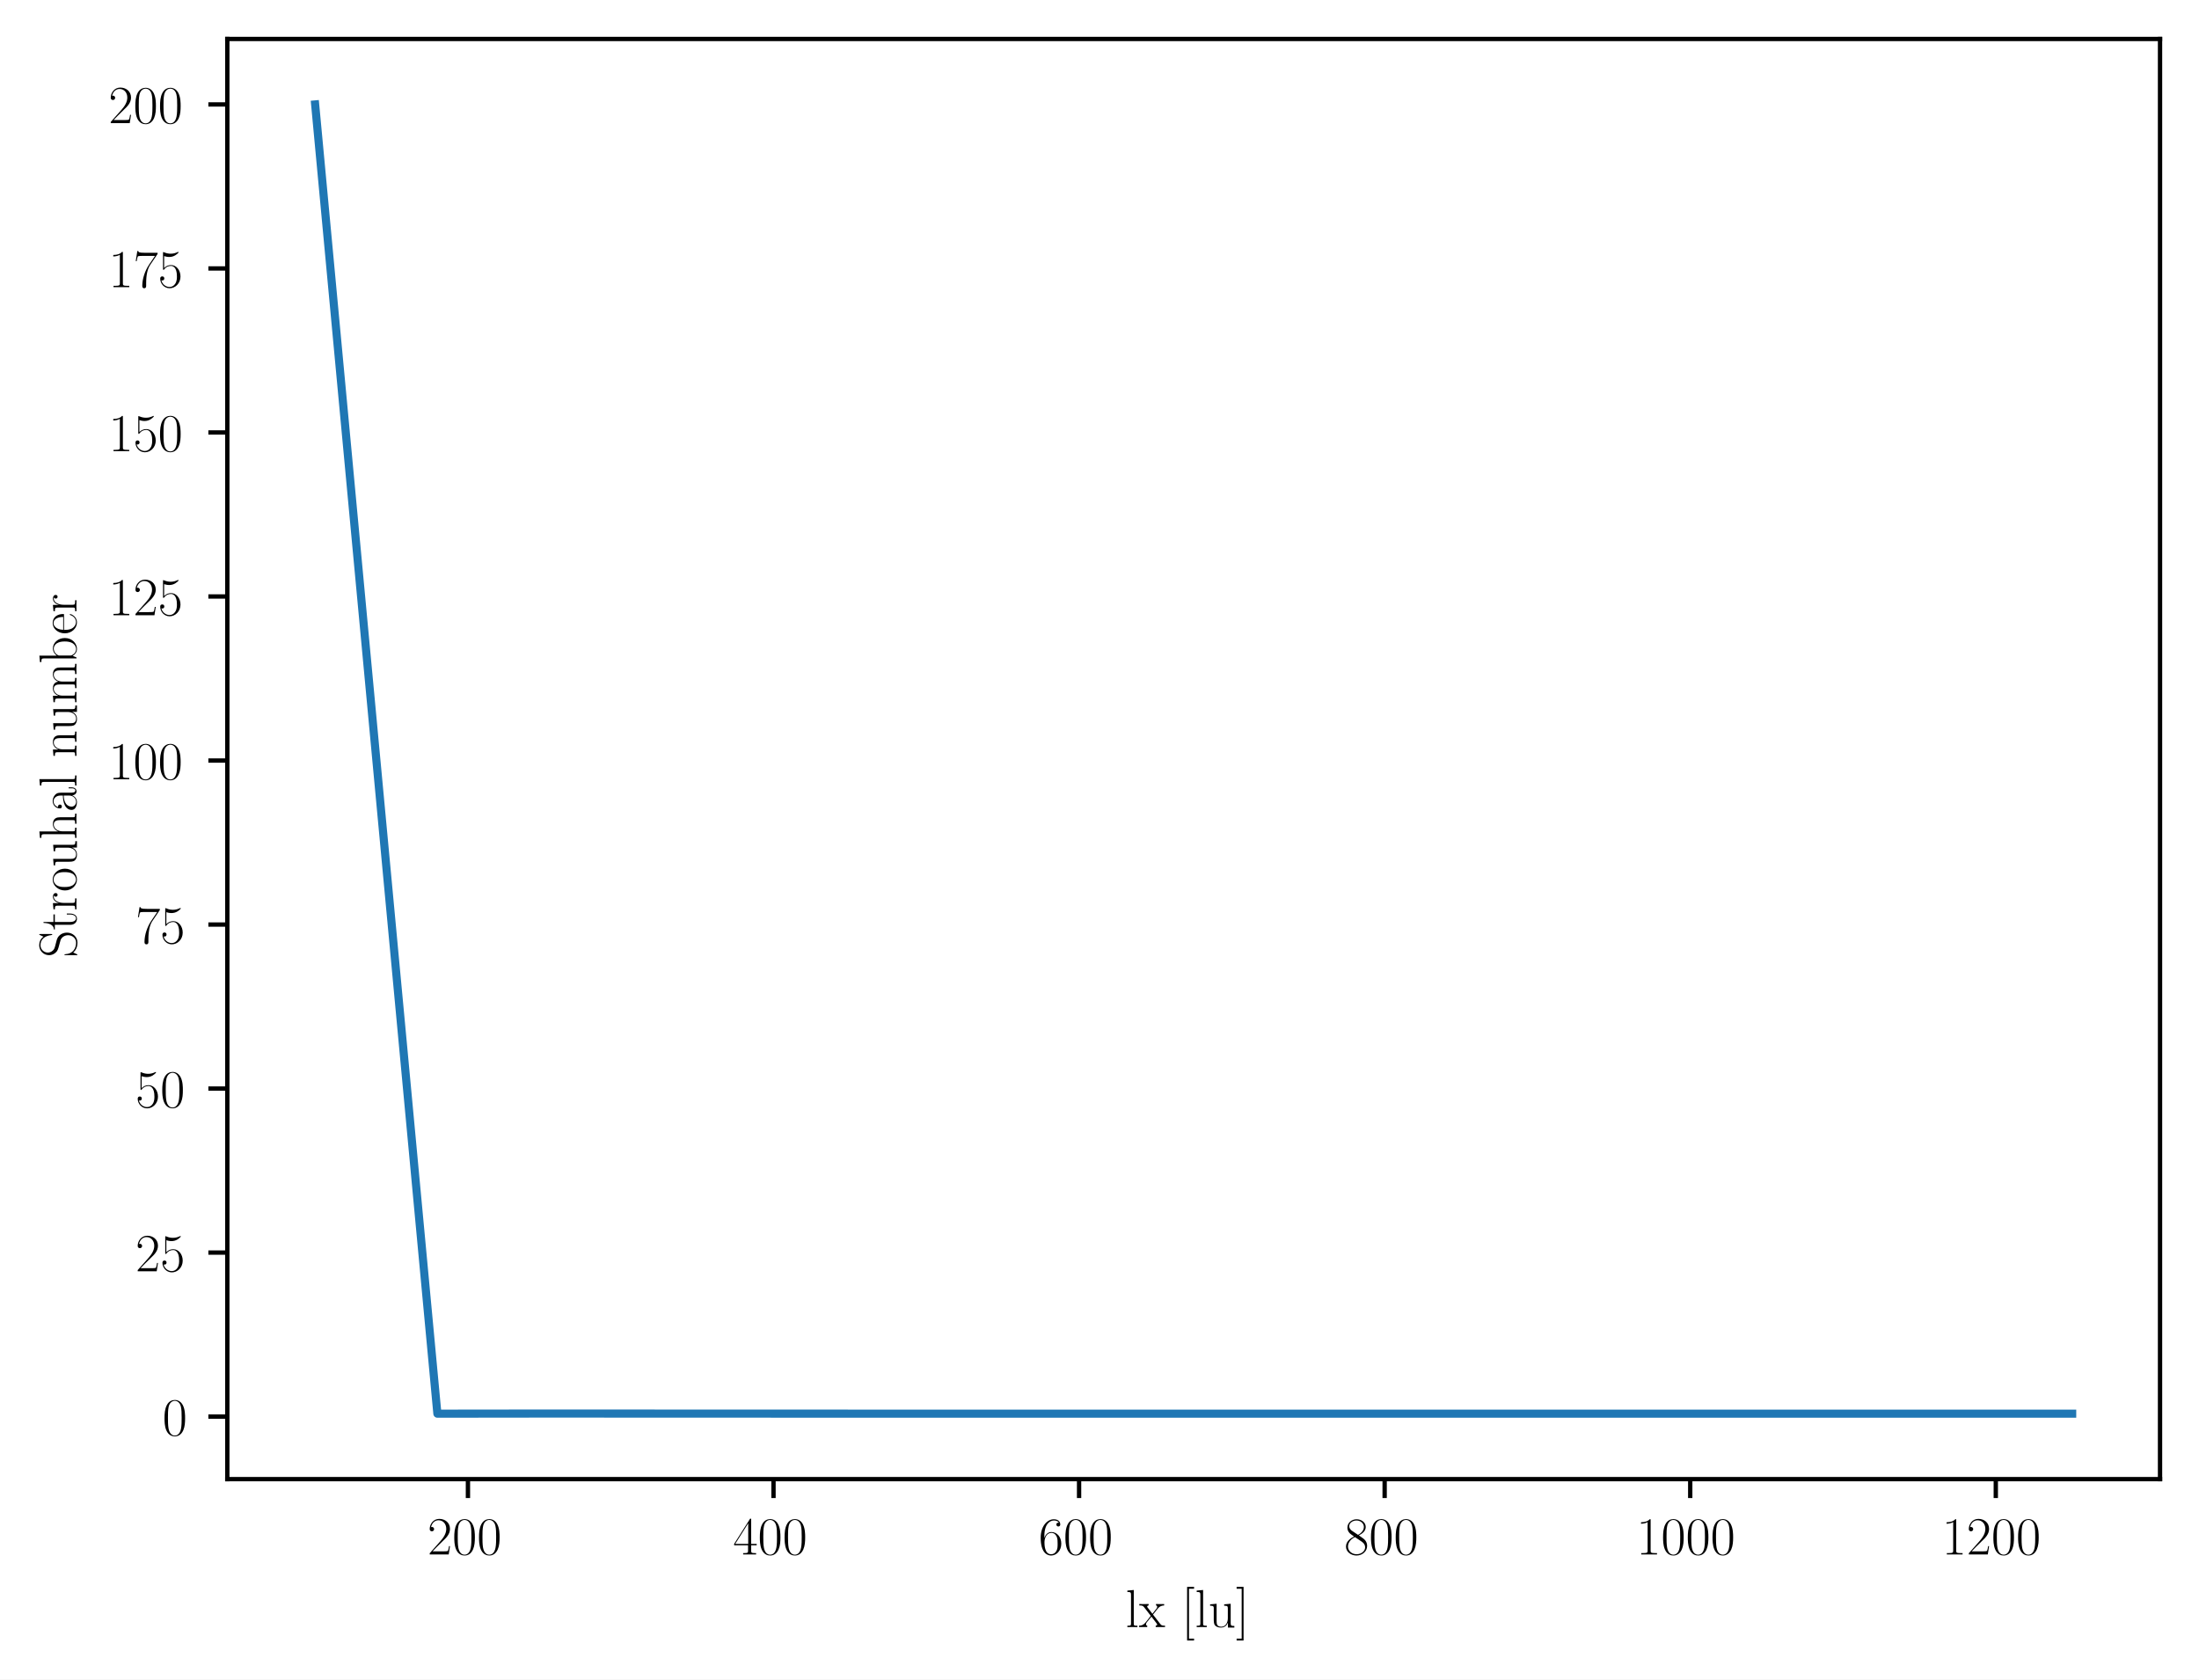
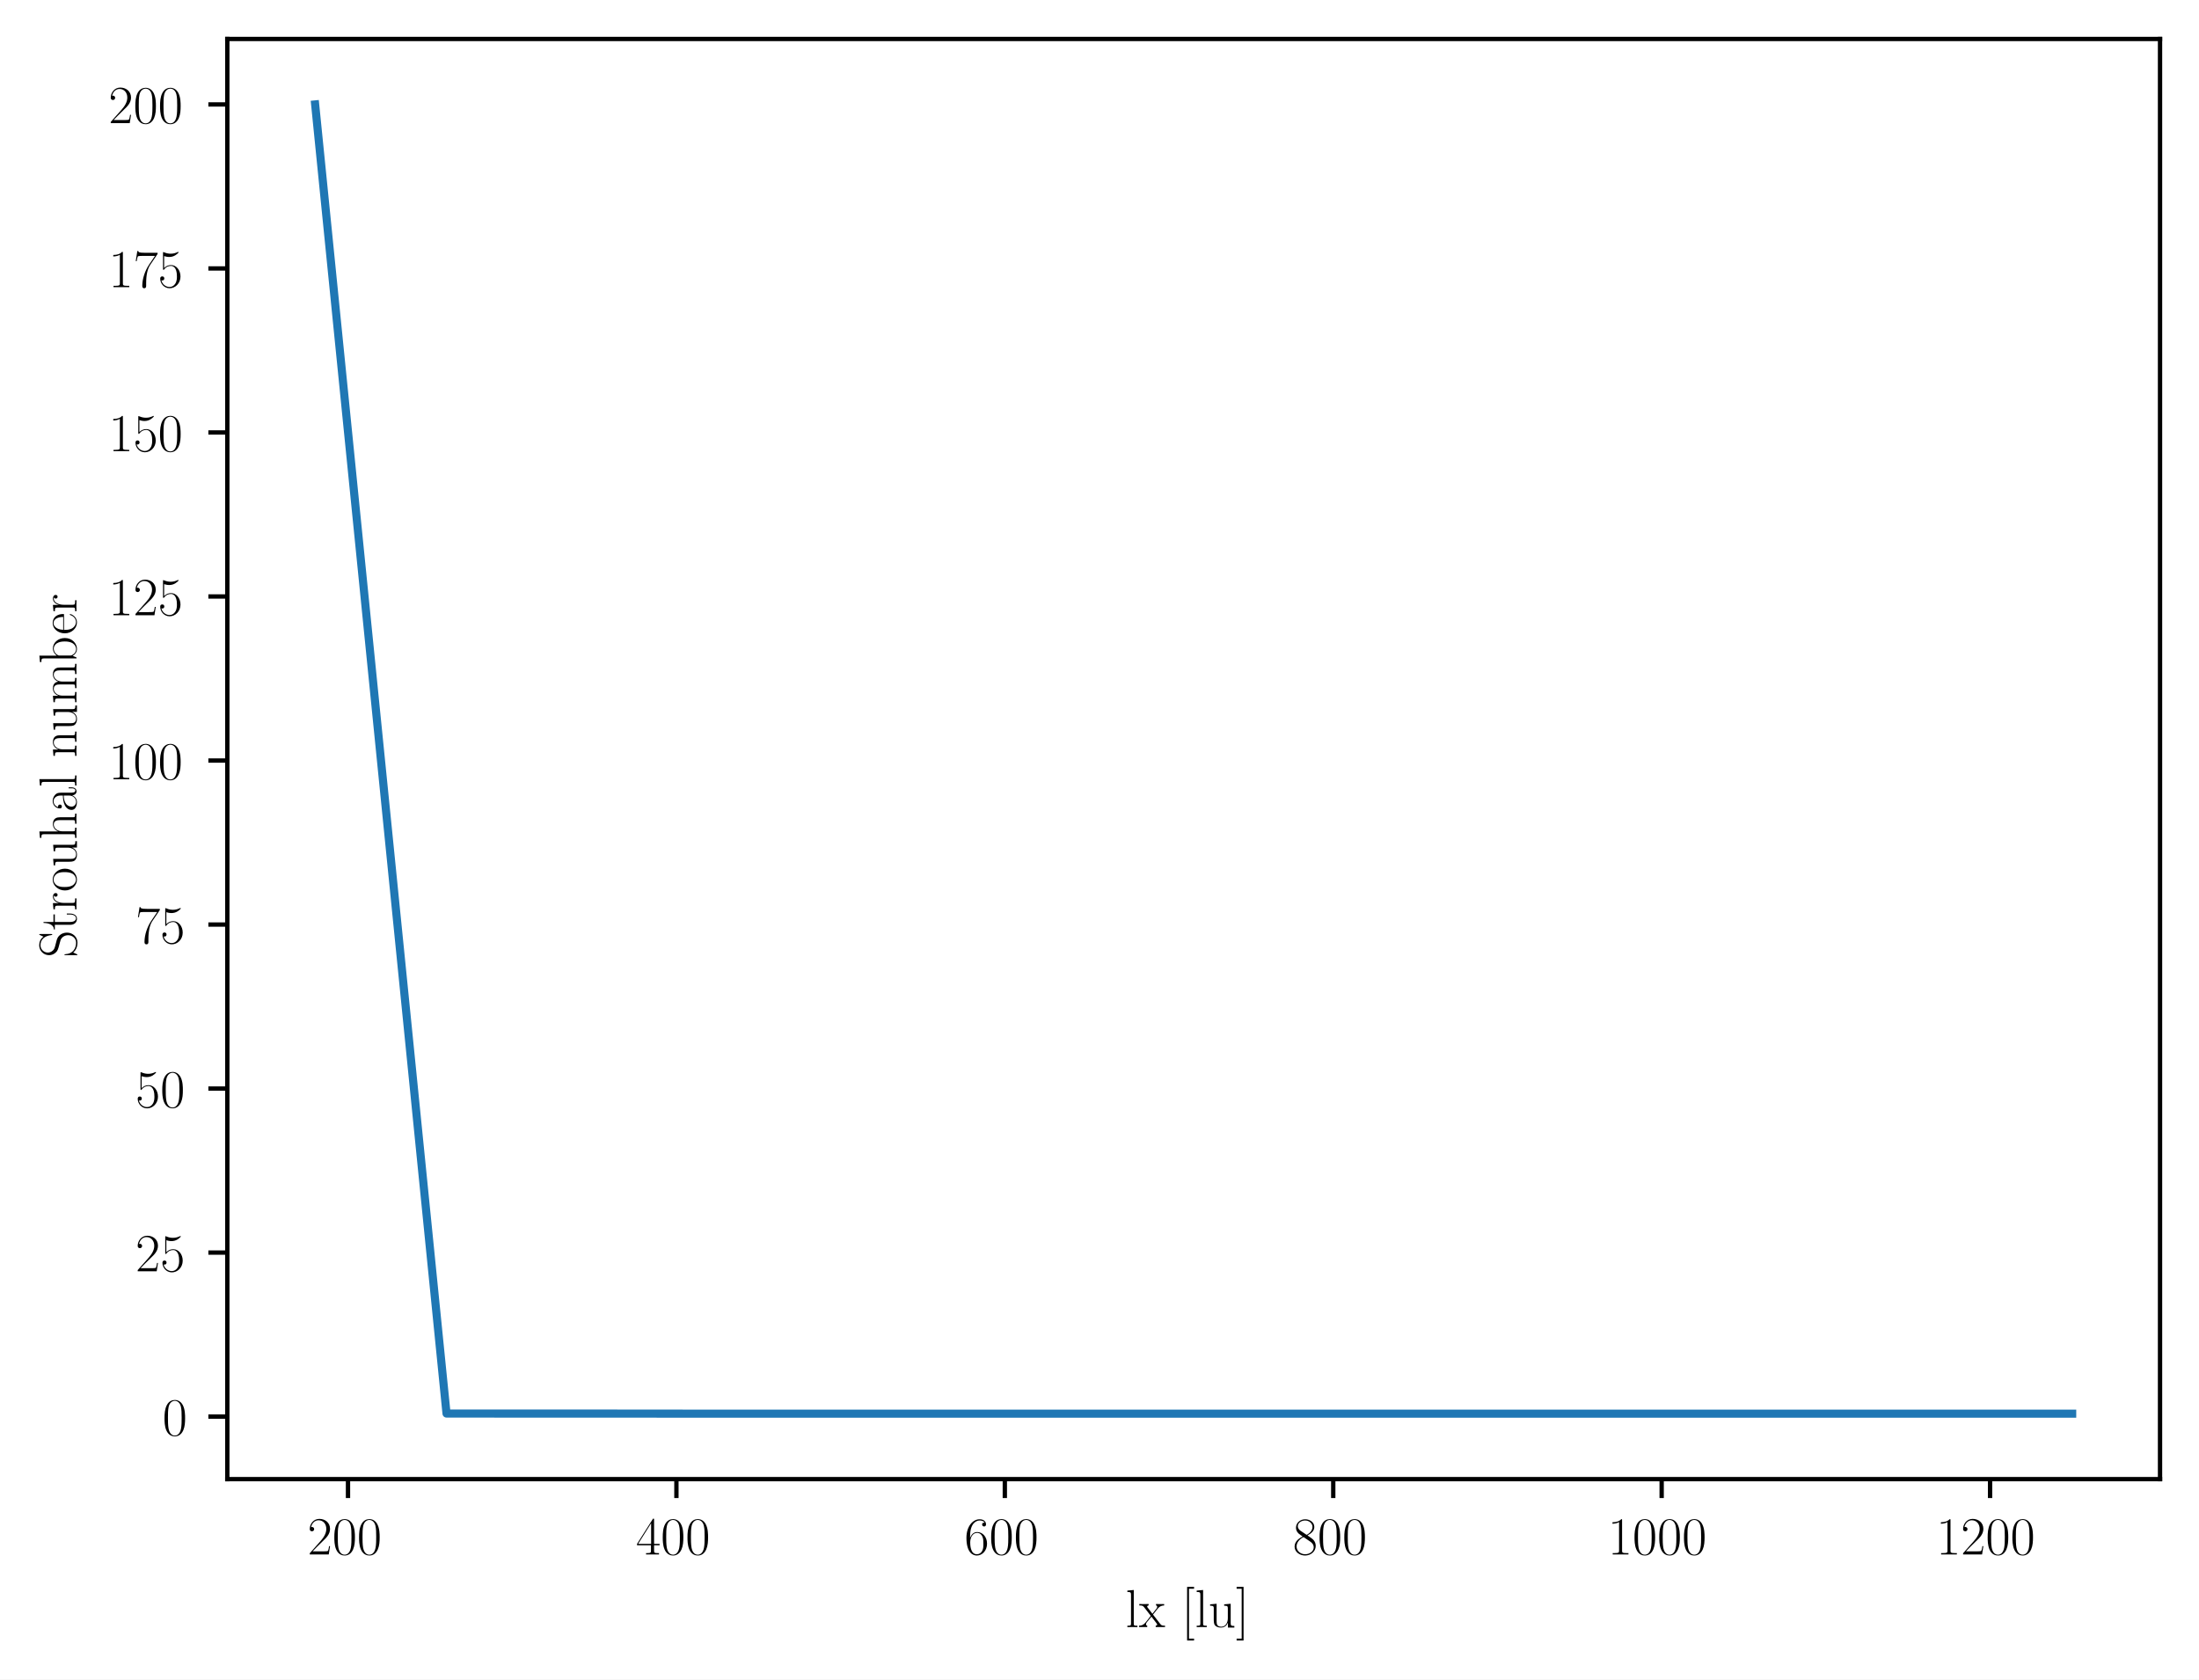
<svg xmlns="http://www.w3.org/2000/svg" xmlns:xlink="http://www.w3.org/1999/xlink" height="310.33pt" version="1.1" viewBox="0 0 406.32 310.33" width="406.32pt">
  <defs>
    <style type="text/css">*{stroke-linecap:butt;stroke-linejoin:round;}</style>
  </defs>
  <g id="figure_1">
    <g id="patch_1">
      <path d="M 0 310.33  L 406.32 310.33  L 406.32 0  L 0 0  z " style="fill:#ffffff;" />
    </g>
    <g id="axes_1">
      <g id="patch_2">
        <path d="M 42 273.312  L 399.12 273.312  L 399.12 7.2  L 42 7.2  z " style="fill:#ffffff;" />
      </g>
      <g id="matplotlib.axis_1">
        <g id="xtick_1">
          <g id="line2d_1">
            <defs>
-               <path d="M 0 0  L 0 3.5  " id="m84b6c7eb09" style="stroke:#000000;stroke-width:0.8;" />
+               <path d="M 0 0  L 0 3.5  " id="m03f77e058a" style="stroke:#000000;stroke-width:0.8;" />
            </defs>
            <g>
-               <use style="stroke:#000000;stroke-width:0.8;" x="86.463" xlink:href="#m84b6c7eb09" y="273.312" />
+               <use style="stroke:#000000;stroke-width:0.8;" x="64.301" xlink:href="#m03f77e058a" y="273.312" />
            </g>
          </g>
          <g id="text_1">
-             <g transform="translate(78.99124 287.2305)scale(0.1 -0.1)">
+             <g transform="translate(56.82872 287.2305)scale(0.1 -0.1)">
              <defs>
                <path d="M 41.703 15.453  L 39.906 15.453  C 38.906 8.375 38.094 7.172 37.703 6.562  C 37.203 5.766 30 5.766 28.594 5.766  L 9.406 5.766  C 13 9.672 20 16.75 28.5 24.953  C 34.594 30.734 41.703 37.531 41.703 47.422  C 41.703 59.219 32.297 66 21.797 66  C 10.797 66 4.094 56.312 4.094 47.344  C 4.094 43.438 7 42.938 8.203 42.938  C 9.203 42.938 12.203 43.547 12.203 47.031  C 12.203 50.109 9.594 51 8.203 51  C 7.594 51 7 50.906 6.594 50.703  C 8.5 59.219 14.297 63.406 20.406 63.406  C 29.094 63.406 34.797 56.516 34.797 47.422  C 34.797 38.734 29.703 31.25 24 24.75  L 4.094 2.281  L 4.094 0  L 39.297 0  z " id="CMR17-50" />
                <path d="M 42 31.641  C 42 37.75 41.906 48.125 37.703 56.109  C 34 63.109 28.094 65.594 22.906 65.594  C 18.094 65.594 12 63.406 8.203 56.203  C 4.203 48.719 3.797 39.438 3.797 31.641  C 3.797 25.953 3.906 17.281 7 9.672  C 11.297 -0.609 19 -2 22.906 -2  C 27.5 -2 34.5 -0.109 38.594 9.375  C 41.594 16.281 42 24.359 42 31.641  z M 22.906 -0.406  C 16.5 -0.406 12.703 5.078 11.297 12.688  C 10.203 18.562 10.203 27.156 10.203 32.75  C 10.203 40.438 10.203 46.828 11.5 52.922  C 13.406 61.391 19 64 22.906 64  C 27 64 32.297 61.297 34.203 53.125  C 35.5 47.438 35.594 40.734 35.594 32.75  C 35.594 26.25 35.594 18.266 34.406 12.375  C 32.297 1.484 26.406 -0.406 22.906 -0.406  z " id="CMR17-48" />
              </defs>
              <use transform="scale(0.996264)" xlink:href="#CMR17-50" />
              <use transform="translate(45.69048 0)scale(0.996264)" xlink:href="#CMR17-48" />
              <use transform="translate(91.38095 0)scale(0.996264)" xlink:href="#CMR17-48" />
            </g>
          </g>
        </g>
        <g id="xtick_2">
          <g id="line2d_2">
            <g>
-               <use style="stroke:#000000;stroke-width:0.8;" x="142.925" xlink:href="#m84b6c7eb09" y="273.312" />
+               <use style="stroke:#000000;stroke-width:0.8;" x="124.984" xlink:href="#m03f77e058a" y="273.312" />
            </g>
          </g>
          <g id="text_2">
-             <g transform="translate(135.4529 287.2305)scale(0.1 -0.1)">
+             <g transform="translate(117.5118 287.2305)scale(0.1 -0.1)">
              <defs>
                <path d="M 33.594 64.406  C 33.594 66.5 33.5 66.5 31.703 66.5  L 2 19.594  L 2 17  L 27.797 17  L 27.797 7.141  C 27.797 3.5 27.594 2.5 20.594 2.5  L 18.703 2.5  L 18.703 0  C 21.906 0 27.297 0 30.703 0  C 34.094 0 39.5 0 42.703 0  L 42.703 2.5  L 40.797 2.5  C 33.797 2.5 33.594 3.5 33.594 7.141  L 33.594 17  L 43.797 17  L 43.797 19.594  L 33.594 19.594  z M 28.094 57.859  L 28.094 19.594  L 4 19.594  z " id="CMR17-52" />
              </defs>
              <use transform="scale(0.996264)" xlink:href="#CMR17-52" />
              <use transform="translate(45.69048 0)scale(0.996264)" xlink:href="#CMR17-48" />
              <use transform="translate(91.38095 0)scale(0.996264)" xlink:href="#CMR17-48" />
            </g>
          </g>
        </g>
        <g id="xtick_3">
          <g id="line2d_3">
            <g>
-               <use style="stroke:#000000;stroke-width:0.8;" x="199.387" xlink:href="#m84b6c7eb09" y="273.312" />
+               <use style="stroke:#000000;stroke-width:0.8;" x="185.667" xlink:href="#m03f77e058a" y="273.312" />
            </g>
          </g>
          <g id="text_3">
-             <g transform="translate(191.9146 287.2305)scale(0.1 -0.1)">
+             <g transform="translate(178.1949 287.2305)scale(0.1 -0.1)">
              <defs>
                <path d="M 10.594 34  C 10.594 57.656 21.797 63 28.297 63  C 30.406 63 35.5 62.641 37.5 59  C 35.906 59 32.906 59 32.906 55.516  C 32.906 52.828 35.094 51.922 36.5 51.922  C 37.406 51.922 40.094 52.312 40.094 55.625  C 40.094 61.781 35.094 65.297 28.203 65.297  C 16.297 65.297 3.797 52.969 3.797 31  C 3.797 3.953 15.094 -2 23.094 -2  C 32.797 -2 42 6.672 42 20.047  C 42 32.516 33.906 41.594 23.703 41.594  C 17.594 41.594 13.094 37.609 10.594 30.625  z M 23.094 0.391  C 10.797 0.391 10.797 18.75 10.797 22.438  C 10.797 29.625 14.203 40 23.5 40  C 25.203 40 30.094 40 33.406 33.125  C 35.203 29.219 35.203 25.141 35.203 20.141  C 35.203 14.75 35.203 10.781 33.094 6.781  C 30.906 2.672 27.703 0.391 23.094 0.391  z " id="CMR17-54" />
              </defs>
              <use transform="scale(0.996264)" xlink:href="#CMR17-54" />
              <use transform="translate(45.69048 0)scale(0.996264)" xlink:href="#CMR17-48" />
              <use transform="translate(91.38095 0)scale(0.996264)" xlink:href="#CMR17-48" />
            </g>
          </g>
        </g>
        <g id="xtick_4">
          <g id="line2d_4">
            <g>
-               <use style="stroke:#000000;stroke-width:0.8;" x="255.848" xlink:href="#m84b6c7eb09" y="273.312" />
+               <use style="stroke:#000000;stroke-width:0.8;" x="246.35" xlink:href="#m03f77e058a" y="273.312" />
            </g>
          </g>
          <g id="text_4">
-             <g transform="translate(248.3762 287.2305)scale(0.1 -0.1)">
+             <g transform="translate(238.878 287.2305)scale(0.1 -0.1)">
              <defs>
                <path d="M 27.203 35.375  C 33.5 38.547 39.906 43.328 39.906 50.984  C 39.906 60.016 31.094 65.297 23 65.297  C 13.906 65.297 5.906 58.734 5.906 49.688  C 5.906 47.203 6.5 42.922 10.406 39.141  C 11.406 38.156 15.594 35.172 18.297 33.281  C 13.797 30.984 3.297 25.531 3.297 14.594  C 3.297 4.359 13.094 -2 22.797 -2  C 33.5 -2 42.5 5.656 42.5 15.781  C 42.5 24.844 36.406 29.016 32.406 31.703  z M 14.094 44.094  C 13.297 44.594 9.297 47.672 9.297 52.359  C 9.297 58.422 15.594 63 22.797 63  C 30.703 63 36.5 57.438 36.5 50.969  C 36.5 41.703 26.094 36.422 25.594 36.422  C 25.5 36.422 25.406 36.422 24.594 37.031  z M 32.5 23.734  C 34 22.641 38.797 19.375 38.797 13.297  C 38.797 5.953 31.406 0.391 23 0.391  C 13.906 0.391 7 6.844 7 14.688  C 7 22.547 13.094 29.094 20 32.188  z " id="CMR17-56" />
              </defs>
              <use transform="scale(0.996264)" xlink:href="#CMR17-56" />
              <use transform="translate(45.69048 0)scale(0.996264)" xlink:href="#CMR17-48" />
              <use transform="translate(91.38095 0)scale(0.996264)" xlink:href="#CMR17-48" />
            </g>
          </g>
        </g>
        <g id="xtick_5">
          <g id="line2d_5">
            <g>
-               <use style="stroke:#000000;stroke-width:0.8;" x="312.31" xlink:href="#m84b6c7eb09" y="273.312" />
+               <use style="stroke:#000000;stroke-width:0.8;" x="307.033" xlink:href="#m03f77e058a" y="273.312" />
            </g>
          </g>
          <g id="text_5">
-             <g transform="translate(302.3472 287.2305)scale(0.1 -0.1)">
+             <g transform="translate(297.0704 287.2305)scale(0.1 -0.1)">
              <defs>
                <path d="M 26.594 63.406  C 26.594 65.5 26.5 65.5 25.094 65.5  C 21.203 61.188 15.297 59.797 9.703 59.797  C 9.406 59.797 8.906 59.797 8.797 59.5  C 8.703 59.297 8.703 59.094 8.703 57  C 11.797 57 17 57.594 21 59.984  L 21 7.203  C 21 3.688 20.797 2.5 12.203 2.5  L 9.203 2.5  L 9.203 0  C 14 0 19 0 23.797 0  C 28.594 0 33.594 0 38.406 0  L 38.406 2.5  L 35.406 2.5  C 26.797 2.5 26.594 3.594 26.594 7.156  z " id="CMR17-49" />
              </defs>
              <use transform="scale(0.996264)" xlink:href="#CMR17-49" />
              <use transform="translate(45.69048 0)scale(0.996264)" xlink:href="#CMR17-48" />
              <use transform="translate(91.38095 0)scale(0.996264)" xlink:href="#CMR17-48" />
              <use transform="translate(137.0714 0)scale(0.996264)" xlink:href="#CMR17-48" />
            </g>
          </g>
        </g>
        <g id="xtick_6">
          <g id="line2d_6">
            <g>
-               <use style="stroke:#000000;stroke-width:0.8;" x="368.772" xlink:href="#m84b6c7eb09" y="273.312" />
+               <use style="stroke:#000000;stroke-width:0.8;" x="367.716" xlink:href="#m03f77e058a" y="273.312" />
            </g>
          </g>
          <g id="text_6">
-             <g transform="translate(358.8089 287.2305)scale(0.1 -0.1)">
+             <g transform="translate(357.7535 287.2305)scale(0.1 -0.1)">
              <use transform="scale(0.996264)" xlink:href="#CMR17-49" />
              <use transform="translate(45.69048 0)scale(0.996264)" xlink:href="#CMR17-50" />
              <use transform="translate(91.38095 0)scale(0.996264)" xlink:href="#CMR17-48" />
              <use transform="translate(137.0714 0)scale(0.996264)" xlink:href="#CMR17-48" />
            </g>
          </g>
        </g>
        <g id="text_7">
          <g transform="translate(207.968 300.6397)scale(0.1 -0.1)">
            <defs>
              <path d="M 15.297 68.688  L 3.406 67.594  L 3.406 65  C 9.297 65 10.203 64.406 10.203 59.641  L 10.203 6.656  C 10.203 2.875 9.797 2.391 3.406 2.391  L 3.406 -0.203  C 5.797 0 10.203 0 12.703 0  C 15.297 0 19.703 0 22.094 -0.203  L 22.094 2.391  C 15.703 2.391 15.297 2.781 15.297 6.656  z " id="CMR17-108" />
              <path d="M 26 23.078  C 29 26.969 32.406 31.344 35.203 34.625  C 38.5 38.406 42.297 40 46.703 40  L 46.703 42.594  C 45 42.594 41.5 42.594 39.703 42.594  C 37 42.594 33.906 42.594 31.594 42.688  L 31.594 40.094  C 33 39.891 33.797 38.891 33.797 37.5  C 33.797 35.703 32.797 34.609 32.297 33.922  L 24.906 24.578  L 16.094 36.031  C 15.203 37.125 15.203 37.312 15.203 37.812  C 15.203 39.016 16.203 40 17.906 40  L 17.906 42.688  C 15.5 42.594 11.203 42.594 8.703 42.594  C 6 42.594 2.797 42.594 0.594 42.688  L 0.594 40  C 6 40 7.203 39.594 9.594 36.609  L 21.094 21.797  C 21.297 21.594 21.797 21 21.797 20.703  C 21.797 20.297 13.094 9.672 12 8.281  C 7.5 2.891 2.797 2.5 0.094 2.5  L 0.094 0  C 1.797 0 5.297 0 7.094 0  C 9.094 0 13.5 0 15.297 -0.094  L 15.297 2.5  C 14.703 2.594 13.094 2.797 13.094 5.078  C 13.094 6.875 13.906 7.969 14.797 9.156  L 23.094 19.312  L 31.797 8  C 32.594 6.906 33.797 5.406 33.797 4.703  C 33.797 3.297 32.594 2.5 31 2.5  L 31 -0.094  C 33.406 0 37.703 0 40.203 0  C 42.906 0 46.094 0 48.297 -0.094  L 48.297 2.5  C 43.297 2.5 41.797 2.688 39.406 5.781  z " id="CMR17-120" />
              <path d="M 23.5 -25  L 23.5 -21.516  L 14.094 -21.516  L 14.094 71  L 23.5 71  L 23.5 74.484  L 10.594 74.484  L 10.594 -25  z " id="CMR17-91" />
              <path d="M 29.406 42.078  L 29.406 39.5  C 35.297 39.5 36.203 38.891 36.203 34.156  L 36.203 16.125  C 36.203 7.812 31.703 0.594 24.297 0.594  C 16.094 0.594 15.406 5.438 15.406 10.594  L 15.406 43.172  L 3.297 42.078  L 3.297 39.5  C 7.297 39.5 10 39.5 10.094 35.531  L 10.094 16.531  C 10.094 9.891 10.094 5.641 12.703 2.859  C 14 1.578 16.5 -1 23.703 -1  C 32.203 -1 35.5 5.891 36.297 7.906  L 36.406 7.906  L 36.406 -0.984  L 48.297 -0.984  L 48.297 2  C 42.406 2 41.5 2.594 41.5 7.391  L 41.5 43.172  z " id="CMR17-117" />
              <path d="M 14.297 74.484  L 1.406 74.484  L 1.406 71  L 10.797 71  L 10.797 -21.516  L 1.406 -21.516  L 1.406 -25  L 14.297 -25  z " id="CMR17-93" />
            </defs>
            <use transform="scale(0.996264)" xlink:href="#CMR17-108" />
            <use transform="translate(24.87106 0)scale(0.996264)" xlink:href="#CMR17-120" />
            <use transform="translate(103.2399 0)scale(0.996264)" xlink:href="#CMR17-91" />
            <use transform="translate(128.111 0)scale(0.996264)" xlink:href="#CMR17-108" />
            <use transform="translate(152.9821 0)scale(0.996264)" xlink:href="#CMR17-117" />
            <use transform="translate(203.8774 0)scale(0.996264)" xlink:href="#CMR17-93" />
          </g>
        </g>
      </g>
      <g id="matplotlib.axis_2">
        <g id="ytick_1">
          <g id="line2d_7">
            <defs>
-               <path d="M 0 0  L -3.5 0  " id="m30a714d82a" style="stroke:#000000;stroke-width:0.8;" />
+               <path d="M 0 0  L -3.5 0  " id="mc83e0b63af" style="stroke:#000000;stroke-width:0.8;" />
            </defs>
            <g>
-               <use style="stroke:#000000;stroke-width:0.8;" x="42" xlink:href="#m30a714d82a" y="261.759" />
+               <use style="stroke:#000000;stroke-width:0.8;" x="42" xlink:href="#mc83e0b63af" y="261.759" />
            </g>
          </g>
          <g id="text_8">
            <g transform="translate(30.01835 265.2184)scale(0.1 -0.1)">
              <use transform="scale(0.996264)" xlink:href="#CMR17-48" />
            </g>
          </g>
        </g>
        <g id="ytick_2">
          <g id="line2d_8">
            <g>
-               <use style="stroke:#000000;stroke-width:0.8;" x="42" xlink:href="#m30a714d82a" y="231.451" />
+               <use style="stroke:#000000;stroke-width:0.8;" x="42" xlink:href="#mc83e0b63af" y="231.451" />
            </g>
          </g>
          <g id="text_9">
            <g transform="translate(25.03701 234.9105)scale(0.1 -0.1)">
              <defs>
                <path d="M 11.406 57.688  C 12.406 57.281 16.5 56 20.703 56  C 30 56 35.094 61.109 38 64.062  C 38 64.953 38 65.5 37.406 65.5  C 37.297 65.5 37.094 65.5 36.297 65.047  C 32.797 63.406 28.703 62.078 23.703 62.078  C 20.703 62.078 16.203 62.484 11.297 64.672  C 10.203 65.172 10 65.172 9.906 65.172  C 9.406 65.172 9.297 65.062 9.297 63.078  L 9.297 34.422  C 9.297 32.641 9.297 32.141 10.297 32.141  C 10.797 32.141 11 32.344 11.5 33.031  C 14.703 37.516 19.094 39.406 24.094 39.406  C 27.594 39.406 35.094 37.219 35.094 20.141  C 35.094 16.953 35.094 11.172 32.094 6.578  C 29.594 2.484 25.703 0.391 21.406 0.391  C 14.797 0.391 8.094 5 6.297 12.719  C 6.703 12.609 7.5 12.422 7.906 12.422  C 9.203 12.422 11.703 13.125 11.703 16.219  C 11.703 18.906 9.797 20 7.906 20  C 5.594 20 4.094 18.594 4.094 15.797  C 4.094 7.094 11 -2 21.594 -2  C 31.906 -2 41.703 6.875 41.703 19.75  C 41.703 31.719 33.906 41 24.203 41  C 19.094 41 14.797 39.109 11.406 35.531  z " id="CMR17-53" />
              </defs>
              <use transform="scale(0.996264)" xlink:href="#CMR17-50" />
              <use transform="translate(45.69048 0)scale(0.996264)" xlink:href="#CMR17-53" />
            </g>
          </g>
        </g>
        <g id="ytick_3">
          <g id="line2d_9">
            <g>
-               <use style="stroke:#000000;stroke-width:0.8;" x="42" xlink:href="#m30a714d82a" y="201.143" />
+               <use style="stroke:#000000;stroke-width:0.8;" x="42" xlink:href="#mc83e0b63af" y="201.143" />
            </g>
          </g>
          <g id="text_10">
            <g transform="translate(25.03701 204.6026)scale(0.1 -0.1)">
              <use transform="scale(0.996264)" xlink:href="#CMR17-53" />
              <use transform="translate(45.69048 0)scale(0.996264)" xlink:href="#CMR17-48" />
            </g>
          </g>
        </g>
        <g id="ytick_4">
          <g id="line2d_10">
            <g>
-               <use style="stroke:#000000;stroke-width:0.8;" x="42" xlink:href="#m30a714d82a" y="170.835" />
+               <use style="stroke:#000000;stroke-width:0.8;" x="42" xlink:href="#mc83e0b63af" y="170.835" />
            </g>
          </g>
          <g id="text_11">
            <g transform="translate(25.03701 174.2947)scale(0.1 -0.1)">
              <defs>
                <path d="M 45.094 61.578  L 45.094 63.766  L 21.594 63.766  C 9.906 63.766 9.703 65.078 9.297 67  L 7.5 67  L 4.594 48.344  L 6.406 48.344  C 6.703 50.234 7.406 55.312 8.594 57.203  C 9.203 58 16.594 58 18.297 58  L 40.297 58  L 29.203 41.578  C 21.797 30.531 16.703 15.609 16.703 2.578  C 16.703 1.391 16.703 -2 20.297 -2  C 23.906 -2 23.906 1.391 23.906 2.672  L 23.906 7.266  C 23.906 23.562 26.703 34.312 31.297 41.188  z " id="CMR17-55" />
              </defs>
              <use transform="scale(0.996264)" xlink:href="#CMR17-55" />
              <use transform="translate(45.69048 0)scale(0.996264)" xlink:href="#CMR17-53" />
            </g>
          </g>
        </g>
        <g id="ytick_5">
          <g id="line2d_11">
            <g>
-               <use style="stroke:#000000;stroke-width:0.8;" x="42" xlink:href="#m30a714d82a" y="140.528" />
+               <use style="stroke:#000000;stroke-width:0.8;" x="42" xlink:href="#mc83e0b63af" y="140.528" />
            </g>
          </g>
          <g id="text_12">
            <g transform="translate(20.05568 143.9868)scale(0.1 -0.1)">
              <use transform="scale(0.996264)" xlink:href="#CMR17-49" />
              <use transform="translate(45.69048 0)scale(0.996264)" xlink:href="#CMR17-48" />
              <use transform="translate(91.38095 0)scale(0.996264)" xlink:href="#CMR17-48" />
            </g>
          </g>
        </g>
        <g id="ytick_6">
          <g id="line2d_12">
            <g>
-               <use style="stroke:#000000;stroke-width:0.8;" x="42" xlink:href="#m30a714d82a" y="110.22" />
+               <use style="stroke:#000000;stroke-width:0.8;" x="42" xlink:href="#mc83e0b63af" y="110.22" />
            </g>
          </g>
          <g id="text_13">
            <g transform="translate(20.05568 113.6789)scale(0.1 -0.1)">
              <use transform="scale(0.996264)" xlink:href="#CMR17-49" />
              <use transform="translate(45.69048 0)scale(0.996264)" xlink:href="#CMR17-50" />
              <use transform="translate(91.38095 0)scale(0.996264)" xlink:href="#CMR17-53" />
            </g>
          </g>
        </g>
        <g id="ytick_7">
          <g id="line2d_13">
            <g>
-               <use style="stroke:#000000;stroke-width:0.8;" x="42" xlink:href="#m30a714d82a" y="79.912" />
+               <use style="stroke:#000000;stroke-width:0.8;" x="42" xlink:href="#mc83e0b63af" y="79.912" />
            </g>
          </g>
          <g id="text_14">
            <g transform="translate(20.05568 83.37103)scale(0.1 -0.1)">
              <use transform="scale(0.996264)" xlink:href="#CMR17-49" />
              <use transform="translate(45.69048 0)scale(0.996264)" xlink:href="#CMR17-53" />
              <use transform="translate(91.38095 0)scale(0.996264)" xlink:href="#CMR17-48" />
            </g>
          </g>
        </g>
        <g id="ytick_8">
          <g id="line2d_14">
            <g>
-               <use style="stroke:#000000;stroke-width:0.8;" x="42" xlink:href="#m30a714d82a" y="49.604" />
+               <use style="stroke:#000000;stroke-width:0.8;" x="42" xlink:href="#mc83e0b63af" y="49.604" />
            </g>
          </g>
          <g id="text_15">
            <g transform="translate(20.05568 53.06314)scale(0.1 -0.1)">
              <use transform="scale(0.996264)" xlink:href="#CMR17-49" />
              <use transform="translate(45.69048 0)scale(0.996264)" xlink:href="#CMR17-55" />
              <use transform="translate(91.38095 0)scale(0.996264)" xlink:href="#CMR17-53" />
            </g>
          </g>
        </g>
        <g id="ytick_9">
          <g id="line2d_15">
            <g>
-               <use style="stroke:#000000;stroke-width:0.8;" x="42" xlink:href="#m30a714d82a" y="19.296" />
+               <use style="stroke:#000000;stroke-width:0.8;" x="42" xlink:href="#mc83e0b63af" y="19.296" />
            </g>
          </g>
          <g id="text_16">
            <g transform="translate(20.05568 22.75525)scale(0.1 -0.1)">
              <use transform="scale(0.996264)" xlink:href="#CMR17-50" />
              <use transform="translate(45.69048 0)scale(0.996264)" xlink:href="#CMR17-48" />
              <use transform="translate(91.38095 0)scale(0.996264)" xlink:href="#CMR17-48" />
            </g>
          </g>
        </g>
        <g id="text_17">
          <g transform="translate(14.1185 176.9518)rotate(-90)scale(0.1 -0.1)">
            <defs>
              <path d="M 43.797 67.031  C 43.797 68.812 43.703 68.922 43.094 68.922  C 42.5 68.922 42.297 68.516 41.906 67.625  L 38.906 61.047  C 35.094 66.516 29.297 69 23 69  C 12.797 69 4.594 60.953 4.594 50.828  C 4.594 47.75 5.297 43.375 8.703 39.219  C 12.406 34.656 15.906 33.859 23.906 31.766  C 26.906 30.969 31.906 29.672 32.906 29.281  C 38.594 26.906 41.594 20.953 41.594 15.391  C 41.594 8.234 36.5 0.594 27.797 0.594  C 17.094 0.594 7.094 6.547 6.406 20.484  C 6.297 22.078 6.203 22.172 5.5 22.172  C 4.703 22.172 4.594 22.078 4.594 20.078  L 4.594 -0.016  C 4.594 -1.797 4.703 -1.906 5.297 -1.906  C 6 -1.906 6.203 -1.406 7.594 1.688  C 7.703 1.984 7.703 2.188 9.594 5.953  C 14.594 -0.609 23 -2 27.797 -2  C 38.703 -2 46.406 7.047 46.406 17.562  C 46.406 22.719 44.5 26.688 43.406 28.484  C 39.203 34.844 34.703 36.031 29.906 37.219  C 29.203 37.531 29 37.531 23.406 38.906  C 18 40.297 15.703 41 13.203 43.688  C 10.406 46.75 9.406 49.938 9.406 53.109  C 9.406 59.562 14.594 66.609 23.094 66.609  C 33.703 66.609 40.297 59.156 41.797 46.766  C 42.094 44.969 42.203 44.875 42.906 44.875  C 43.797 44.875 43.797 45.172 43.797 46.859  z " id="CMR17-83" />
              <path d="M 15.094 40  L 29.094 40  L 29.094 42.578  L 15.094 42.578  L 15.094 61  L 13.297 61  C 13.094 50.703 9.594 41.688 1.094 41.688  L 1.094 40  L 9.797 40  L 9.797 12.047  C 9.797 10.156 9.797 -1 21.406 -1  C 27.297 -1 30.703 4.781 30.703 12.141  L 30.703 17.812  L 28.906 17.812  L 28.906 12.234  C 28.906 5.375 26.203 0.797 22 0.797  C 19.094 0.797 15.094 2.781 15.094 11.844  z " id="CMR17-116" />
              <path d="M 15 23.391  C 15 33 19.094 42 26.594 42  C 27.297 42 28 41.906 28.703 41.594  C 28.703 41.594 26.5 40.891 26.5 38.312  C 26.5 35.906 28.406 34.906 29.906 34.906  C 31.094 34.906 33.297 35.609 33.297 38.406  C 33.297 41.609 30.094 43.594 26.703 43.594  C 19.094 43.594 15.797 36.203 14.797 32.703  L 14.703 32.703  L 14.703 43.594  L 3.094 42.5  L 3.094 39.906  C 9 39.906 9.906 39.297 9.906 34.5  L 9.906 6.688  C 9.906 2.875 9.5 2.391 3.094 2.391  L 3.094 -0.203  C 5.5 0 10.094 0 12.703 0  C 15.594 0 20.703 0 23.406 -0.203  L 23.406 2.391  C 16.203 2.391 15 2.391 15 6.875  z " id="CMR17-114" />
              <path d="M 43.094 21.188  C 43.094 34 33.797 44 22.906 44  C 12 44 2.703 34 2.703 21.188  C 2.703 8.609 12 -1 22.906 -1  C 33.797 -1 43.094 8.609 43.094 21.188  z M 22.906 0.797  C 18.203 0.797 14.203 3.594 11.906 7.5  C 9.406 11.984 9.094 17.594 9.094 22  C 9.094 26.203 9.297 31.406 11.906 35.906  C 13.906 39.203 17.797 42.406 22.906 42.406  C 27.406 42.406 31.203 39.906 33.594 36.406  C 36.703 31.703 36.703 25.109 36.703 22  C 36.703 18.094 36.5 12.109 33.797 7.297  C 31 2.703 26.703 0.797 22.906 0.797  z " id="CMR17-111" />
              <path d="M 41.5 30.203  C 41.5 35.297 40.5 43.594 28.703 43.594  C 20.5 43.594 16.5 37 15.297 33.703  L 15.203 33.703  L 15.203 68.688  L 3.297 67.594  L 3.297 65  C 9.203 65 10.094 64.406 10.094 59.641  L 10.094 6.656  C 10.094 2.875 9.703 2.391 3.297 2.391  L 3.297 -0.203  C 5.703 0 10.094 0 12.703 0  C 15.297 0 19.797 0 22.203 -0.203  L 22.203 2.391  C 15.797 2.391 15.406 2.781 15.406 6.688  L 15.406 25.906  C 15.406 35.109 21 42 28 42  C 35.406 42 36.203 35.406 36.203 30.594  L 36.203 6.688  C 36.203 2.875 35.797 2.391 29.406 2.391  L 29.406 -0.203  C 31.797 0 36.203 0 38.797 0  C 41.406 0 45.906 0 48.297 -0.203  L 48.297 2.391  C 41.906 2.391 41.5 2.781 41.5 6.688  z " id="CMR17-104" />
              <path d="M 36 25.828  C 36 32.375 36 35.844 31.797 39.734  C 28.094 43 23.797 44 20.406 44  C 12.5 44 6.797 37.609 6.797 30.797  C 6.797 27 9.797 27 10.406 27  C 11.703 27 14 27.781 14 30.531  C 14 33 12.094 34.078 10.406 34.078  C 10 34.078 9.5 33.969 9.203 33.875  C 11.297 40.5 16.703 42.406 20.203 42.406  C 25.203 42.406 30.703 37.953 30.703 29.453  L 30.703 25  C 24.797 25 17.703 24.203 12.094 21.203  C 5.797 17.703 4 12.703 4 8.906  C 4 1.203 13 -1 18.297 -1  C 23.797 -1 28.906 2.172 31.094 7.984  C 31.297 3.641 34.094 -0.281 38.5 -0.281  C 40.594 -0.281 45.906 1.094 45.906 8.859  L 45.906 14.375  L 44.094 14.375  L 44.094 8.781  C 44.094 2.781 41.406 2 40.094 2  C 36 2 36 7.156 36 11.531  z M 30.703 13.594  C 30.703 4.953 24.5 0.594 19 0.594  C 14 0.594 10.094 4.297 10.094 8.906  C 10.094 11.891 11.406 17.188 17.203 20.391  C 22 23.094 27.5 23.5 30.703 23.5  z " id="CMR17-97" />
              <path d="M 41.5 30.203  C 41.5 35.297 40.5 43.594 28.703 43.594  C 20.797 43.594 16.703 37.5 15.203 33.5  L 15.094 33.5  L 15.094 43.594  L 3.297 42.5  L 3.297 39.906  C 9.203 39.906 10.094 39.297 10.094 34.5  L 10.094 6.688  C 10.094 2.875 9.703 2.391 3.297 2.391  L 3.297 -0.203  C 5.703 0 10.094 0 12.703 0  C 15.297 0 19.797 0 22.203 -0.203  L 22.203 2.391  C 15.797 2.391 15.406 2.781 15.406 6.688  L 15.406 25.906  C 15.406 35.109 21 42 28 42  C 35.406 42 36.203 35.406 36.203 30.594  L 36.203 6.688  C 36.203 2.875 35.797 2.391 29.406 2.391  L 29.406 -0.203  C 31.797 0 36.203 0 38.797 0  C 41.406 0 45.906 0 48.297 -0.203  L 48.297 2.391  C 41.906 2.391 41.5 2.781 41.5 6.688  z " id="CMR17-110" />
              <path d="M 67.594 30.203  C 67.594 35.188 66.703 43.594 54.797 43.594  C 48 43.594 43.297 39 41.5 33.609  L 41.406 33.609  C 40.203 41.812 34.297 43.594 28.703 43.594  C 20.797 43.594 16.703 37.5 15.203 33.5  L 15.094 33.5  L 15.094 43.594  L 3.297 42.5  L 3.297 39.906  C 9.203 39.906 10.094 39.297 10.094 34.5  L 10.094 6.688  C 10.094 2.875 9.703 2.391 3.297 2.391  L 3.297 -0.203  C 5.703 0 10.094 0 12.703 0  C 15.297 0 19.797 0 22.203 -0.203  L 22.203 2.391  C 15.797 2.391 15.406 2.781 15.406 6.688  L 15.406 25.906  C 15.406 35.109 21 42 28 42  C 35.406 42 36.203 35.406 36.203 30.594  L 36.203 6.688  C 36.203 2.875 35.797 2.391 29.406 2.391  L 29.406 -0.203  C 31.797 0 36.203 0 38.797 0  C 41.406 0 45.906 0 48.297 -0.203  L 48.297 2.391  C 41.906 2.391 41.5 2.781 41.5 6.688  L 41.5 25.906  C 41.5 35.109 47.094 42 54.094 42  C 61.5 42 62.297 35.406 62.297 30.594  L 62.297 6.688  C 62.297 2.875 61.906 2.391 55.5 2.391  L 55.5 -0.203  C 57.906 0 62.297 0 64.906 0  C 67.5 0 72 0 74.406 -0.203  L 74.406 2.391  C 68 2.391 67.594 2.781 67.594 6.688  z " id="CMR17-109" />
              <path d="M 15 68.688  L 3.094 67.594  L 3.094 65  C 9 65 9.906 64.406 9.906 59.641  L 9.906 -0.203  L 11.703 -0.203  L 14.594 6.891  C 17.5 2.203 21.797 -1 27.594 -1  C 37.594 -1 47.703 7.812 47.703 21.406  C 47.703 34.188 38.703 43.594 28.594 43.594  C 22.406 43.594 18 40.297 15 36.406  z M 15.203 31.312  C 15.203 33.094 15.203 33.406 16.594 35.5  C 20.5 41.516 26.094 42 28 42  C 31 42 41.297 40.391 41.297 21.5  C 41.297 1.688 29.5 0.594 27.094 0.594  C 24 0.594 19.5 1.781 16.297 7.594  C 15.203 9.5 15.203 9.703 15.203 11.484  z " id="CMR17-98" />
              <path d="M 38.094 23  C 38.5 23.406 38.5 23.609 38.5 24.625  C 38.5 34.969 33.094 44 21.703 44  C 11.094 44 2.703 33.891 2.703 21.609  C 2.703 8.609 12.203 -1 22.797 -1  C 34 -1 38.406 9.484 38.406 11.562  C 38.406 12.25 37.797 12.25 37.594 12.25  C 36.906 12.25 36.797 12.047 36.406 10.875  C 34.203 4.141 28.703 0.797 23.5 0.797  C 19.203 0.797 14.906 3.172 12.203 7.5  C 9.094 12.547 9.094 18.375 9.094 23  z M 9.203 24.5  C 9.906 39.141 17.594 42.406 21.594 42.406  C 28.406 42.406 33 35.891 33.094 24.5  z " id="CMR17-101" />
            </defs>
            <use transform="scale(0.996264)" xlink:href="#CMR17-83" />
            <use transform="translate(50.89537 0)scale(0.996264)" xlink:href="#CMR17-116" />
            <use transform="translate(86.17614 0)scale(0.996264)" xlink:href="#CMR17-114" />
            <use transform="translate(121.4569 0)scale(0.996264)" xlink:href="#CMR17-111" />
            <use transform="translate(167.1474 0)scale(0.996264)" xlink:href="#CMR17-117" />
            <use transform="translate(218.0428 0)scale(0.996264)" xlink:href="#CMR17-104" />
            <use transform="translate(268.9381 0)scale(0.996264)" xlink:href="#CMR17-97" />
            <use transform="translate(314.6286 0)scale(0.996264)" xlink:href="#CMR17-108" />
            <use transform="translate(369.5756 0)scale(0.996264)" xlink:href="#CMR17-110" />
            <use transform="translate(417.8685 0)scale(0.996264)" xlink:href="#CMR17-117" />
            <use transform="translate(468.7639 0)scale(0.996264)" xlink:href="#CMR17-109" />
            <use transform="translate(543.081 0)scale(0.996264)" xlink:href="#CMR17-98" />
            <use transform="translate(596.5789 0)scale(0.996264)" xlink:href="#CMR17-101" />
            <use transform="translate(637.0645 0)scale(0.996264)" xlink:href="#CMR17-114" />
          </g>
        </g>
      </g>
      <g id="line2d_16">
-         <path clip-path="url(#p253a7293b9)" d="M 58.232 19.296  L 80.817 261.216  L 103.402 261.19  L 114.694 261.199  L 171.156 261.216  L 241.733 261.216  L 312.31 261.216  L 382.887 261.216  " style="fill:none;stroke:#1f77b4;stroke-linecap:square;stroke-width:1.5;" />
+         <path clip-path="url(#p1377955168)" d="M 58.232 19.296  L 82.506 261.19  L 94.642 261.199  L 109.813 261.197  L 131.052 261.216  L 155.325 261.216  L 231.179 261.216  L 307.033 261.216  L 382.887 261.216  " style="fill:none;stroke:#1f77b4;stroke-linecap:square;stroke-width:1.5;" />
      </g>
      <g id="patch_3">
        <path d="M 42 273.312  L 42 7.2  " style="fill:none;stroke:#000000;stroke-linecap:square;stroke-linejoin:miter;stroke-width:0.8;" />
      </g>
      <g id="patch_4">
        <path d="M 399.12 273.312  L 399.12 7.2  " style="fill:none;stroke:#000000;stroke-linecap:square;stroke-linejoin:miter;stroke-width:0.8;" />
      </g>
      <g id="patch_5">
        <path d="M 42 273.312  L 399.12 273.312  " style="fill:none;stroke:#000000;stroke-linecap:square;stroke-linejoin:miter;stroke-width:0.8;" />
      </g>
      <g id="patch_6">
        <path d="M 42 7.2  L 399.12 7.2  " style="fill:none;stroke:#000000;stroke-linecap:square;stroke-linejoin:miter;stroke-width:0.8;" />
      </g>
    </g>
  </g>
  <defs>
-     <clipPath id="p253a7293b9">
+     <clipPath id="p1377955168">
      <rect height="266.112" width="357.12" x="42" y="7.2" />
    </clipPath>
  </defs>
</svg>
